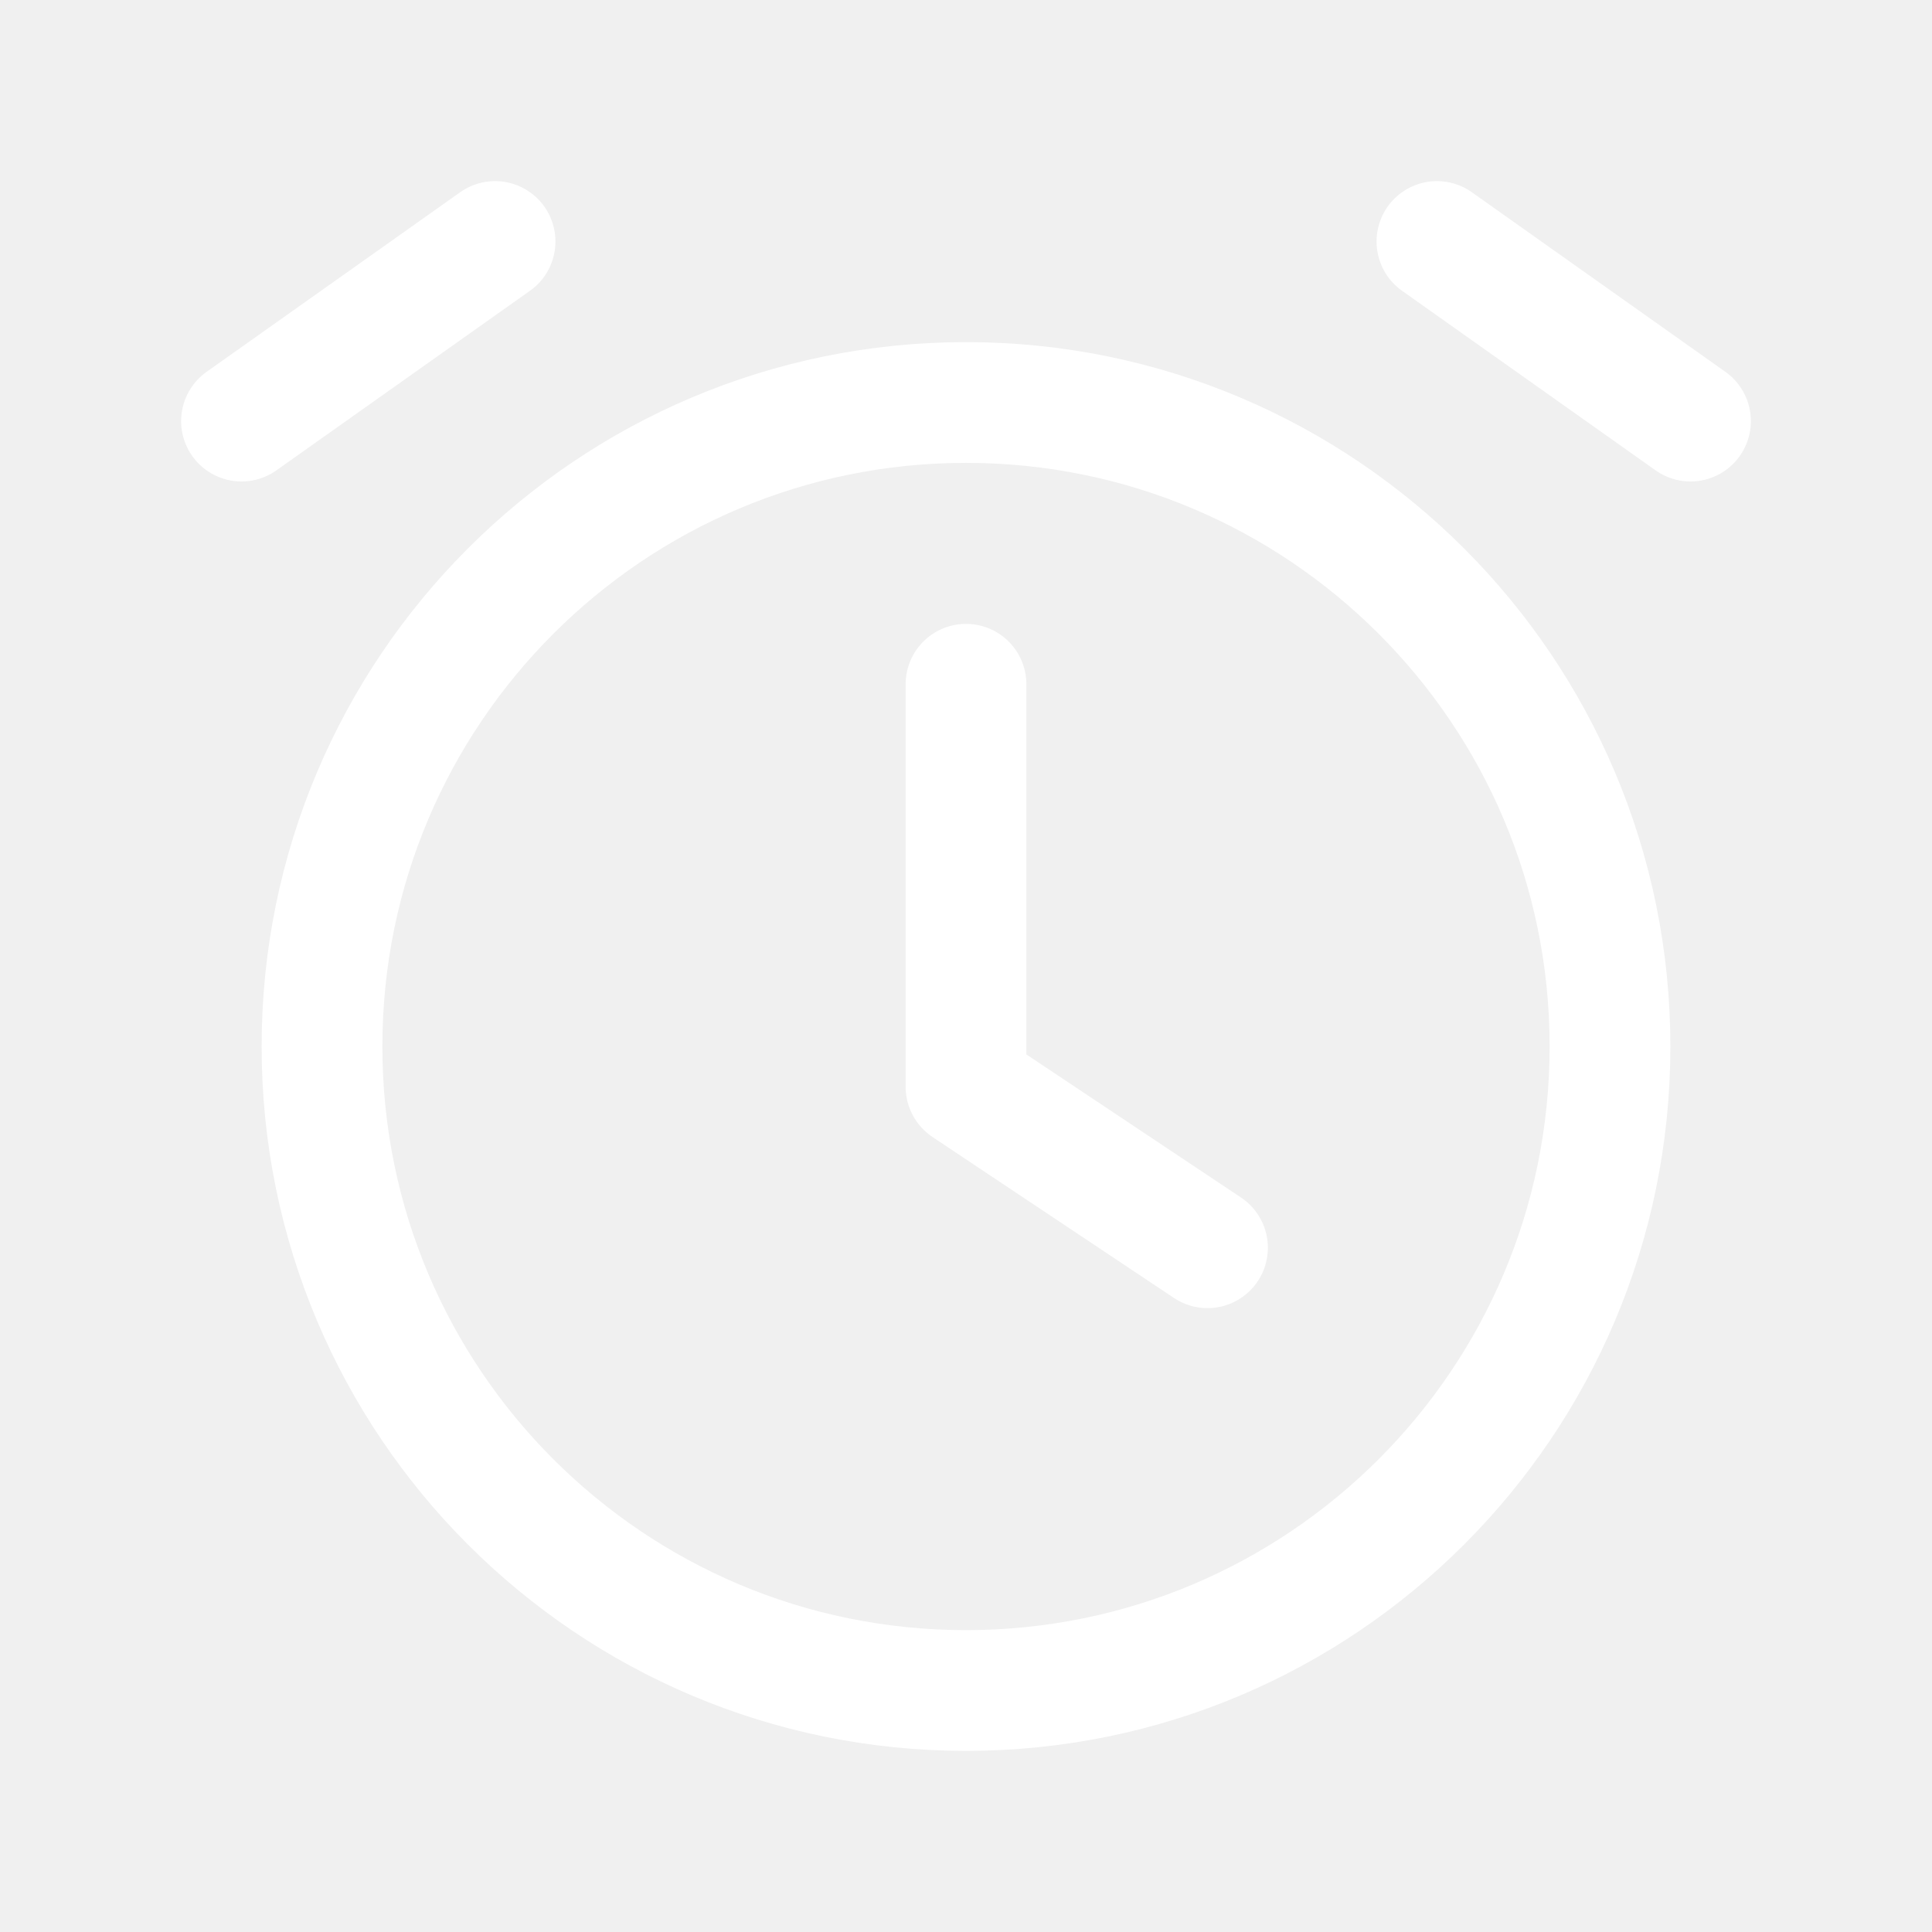
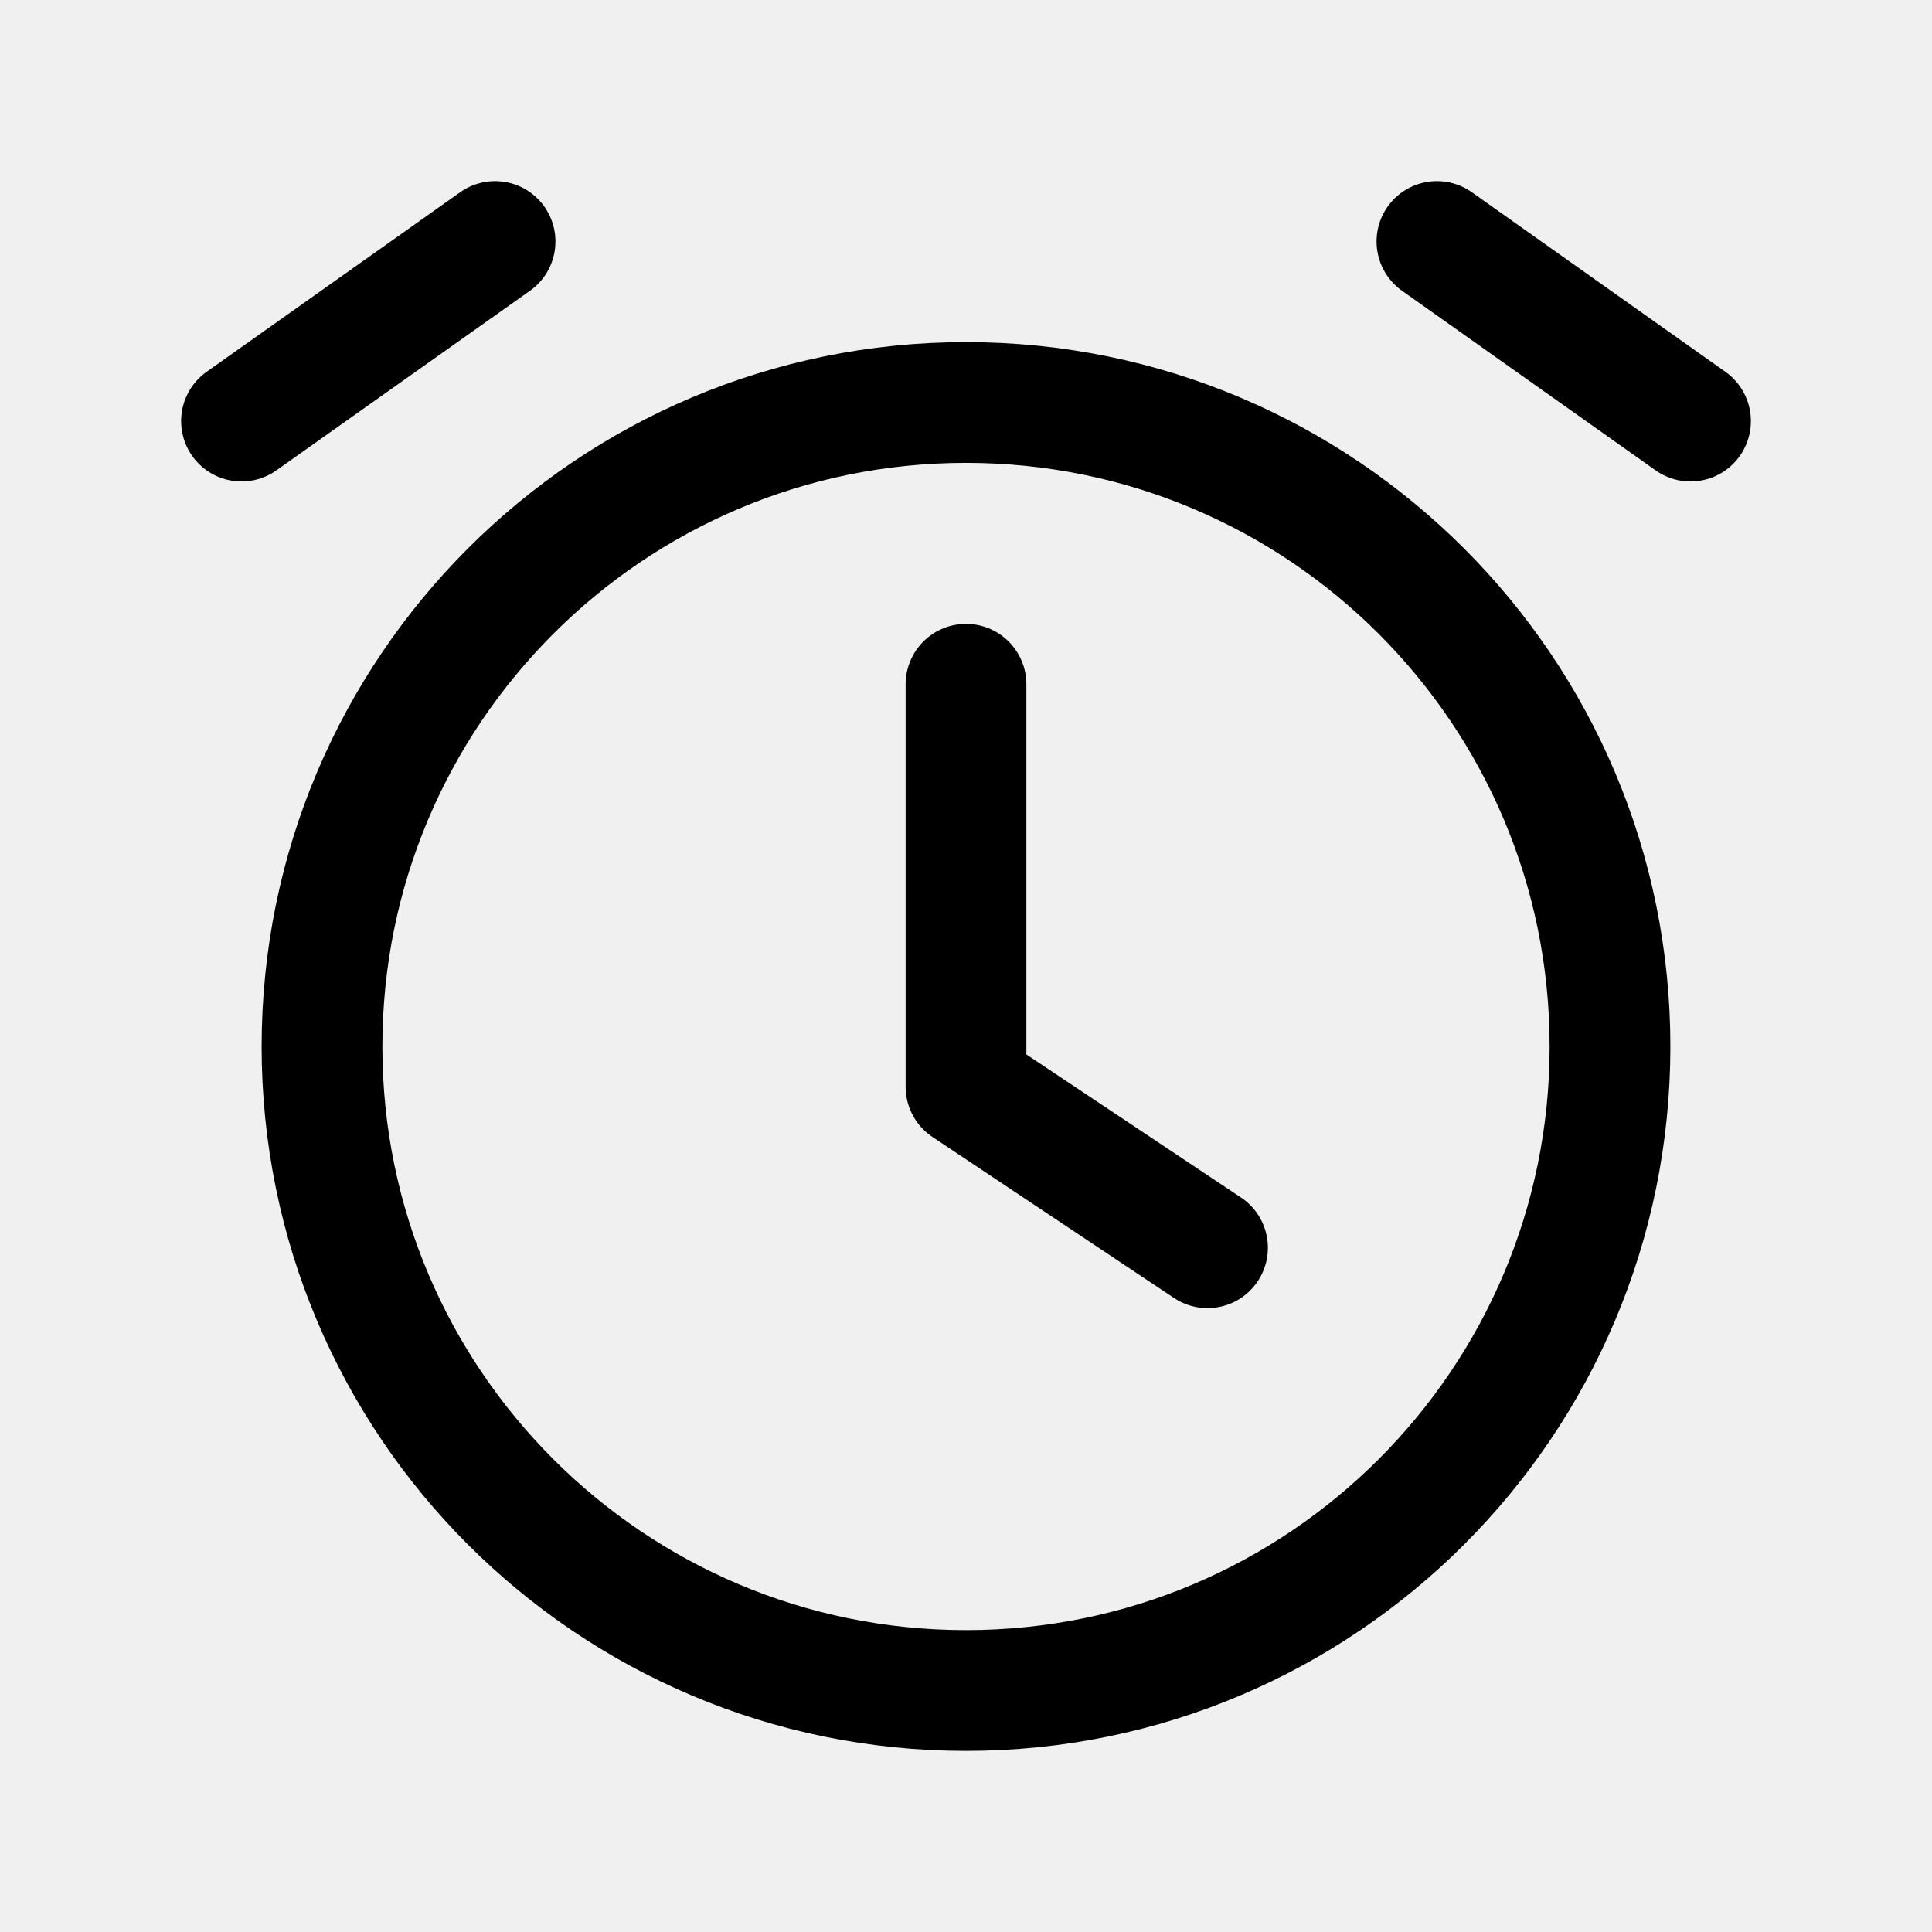
<svg xmlns="http://www.w3.org/2000/svg" width="24" height="24" viewBox="0 0 24 24">
-   <g fill="none" stroke="white" stroke-linecap="round" stroke-linejoin="round" stroke-width="1.5">
+   <defs>
+     <style id="current-color-scheme" type="text/css">
+     </style>
+   </defs>
+   <g fill="none" class="ColorScheme-Text" stroke="currentColor" stroke-linecap="round" stroke-linejoin="round" stroke-width="1.5">
    <path d="M3 5.231L6.15 3M21 5.231L17.85 3M20 13a8 8 0 1 1-16 0a8 8 0 0 1 16 0" />
    <path d="M12 8.5v5l3 2" />
  </g>
</svg>
